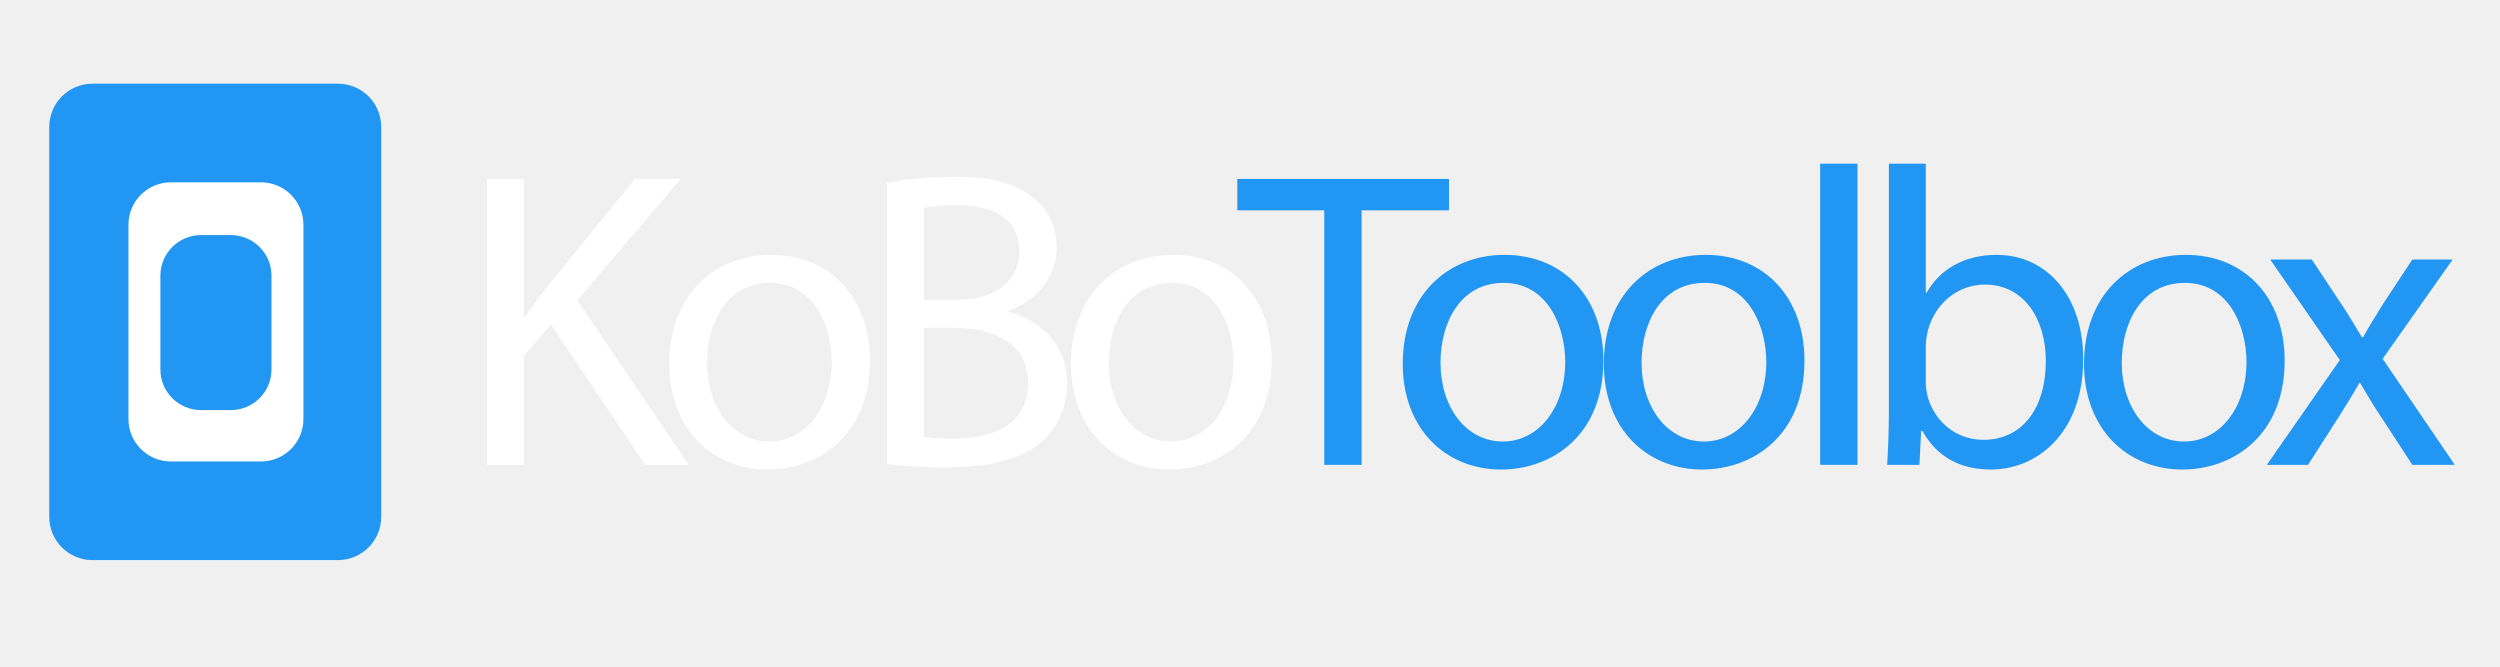
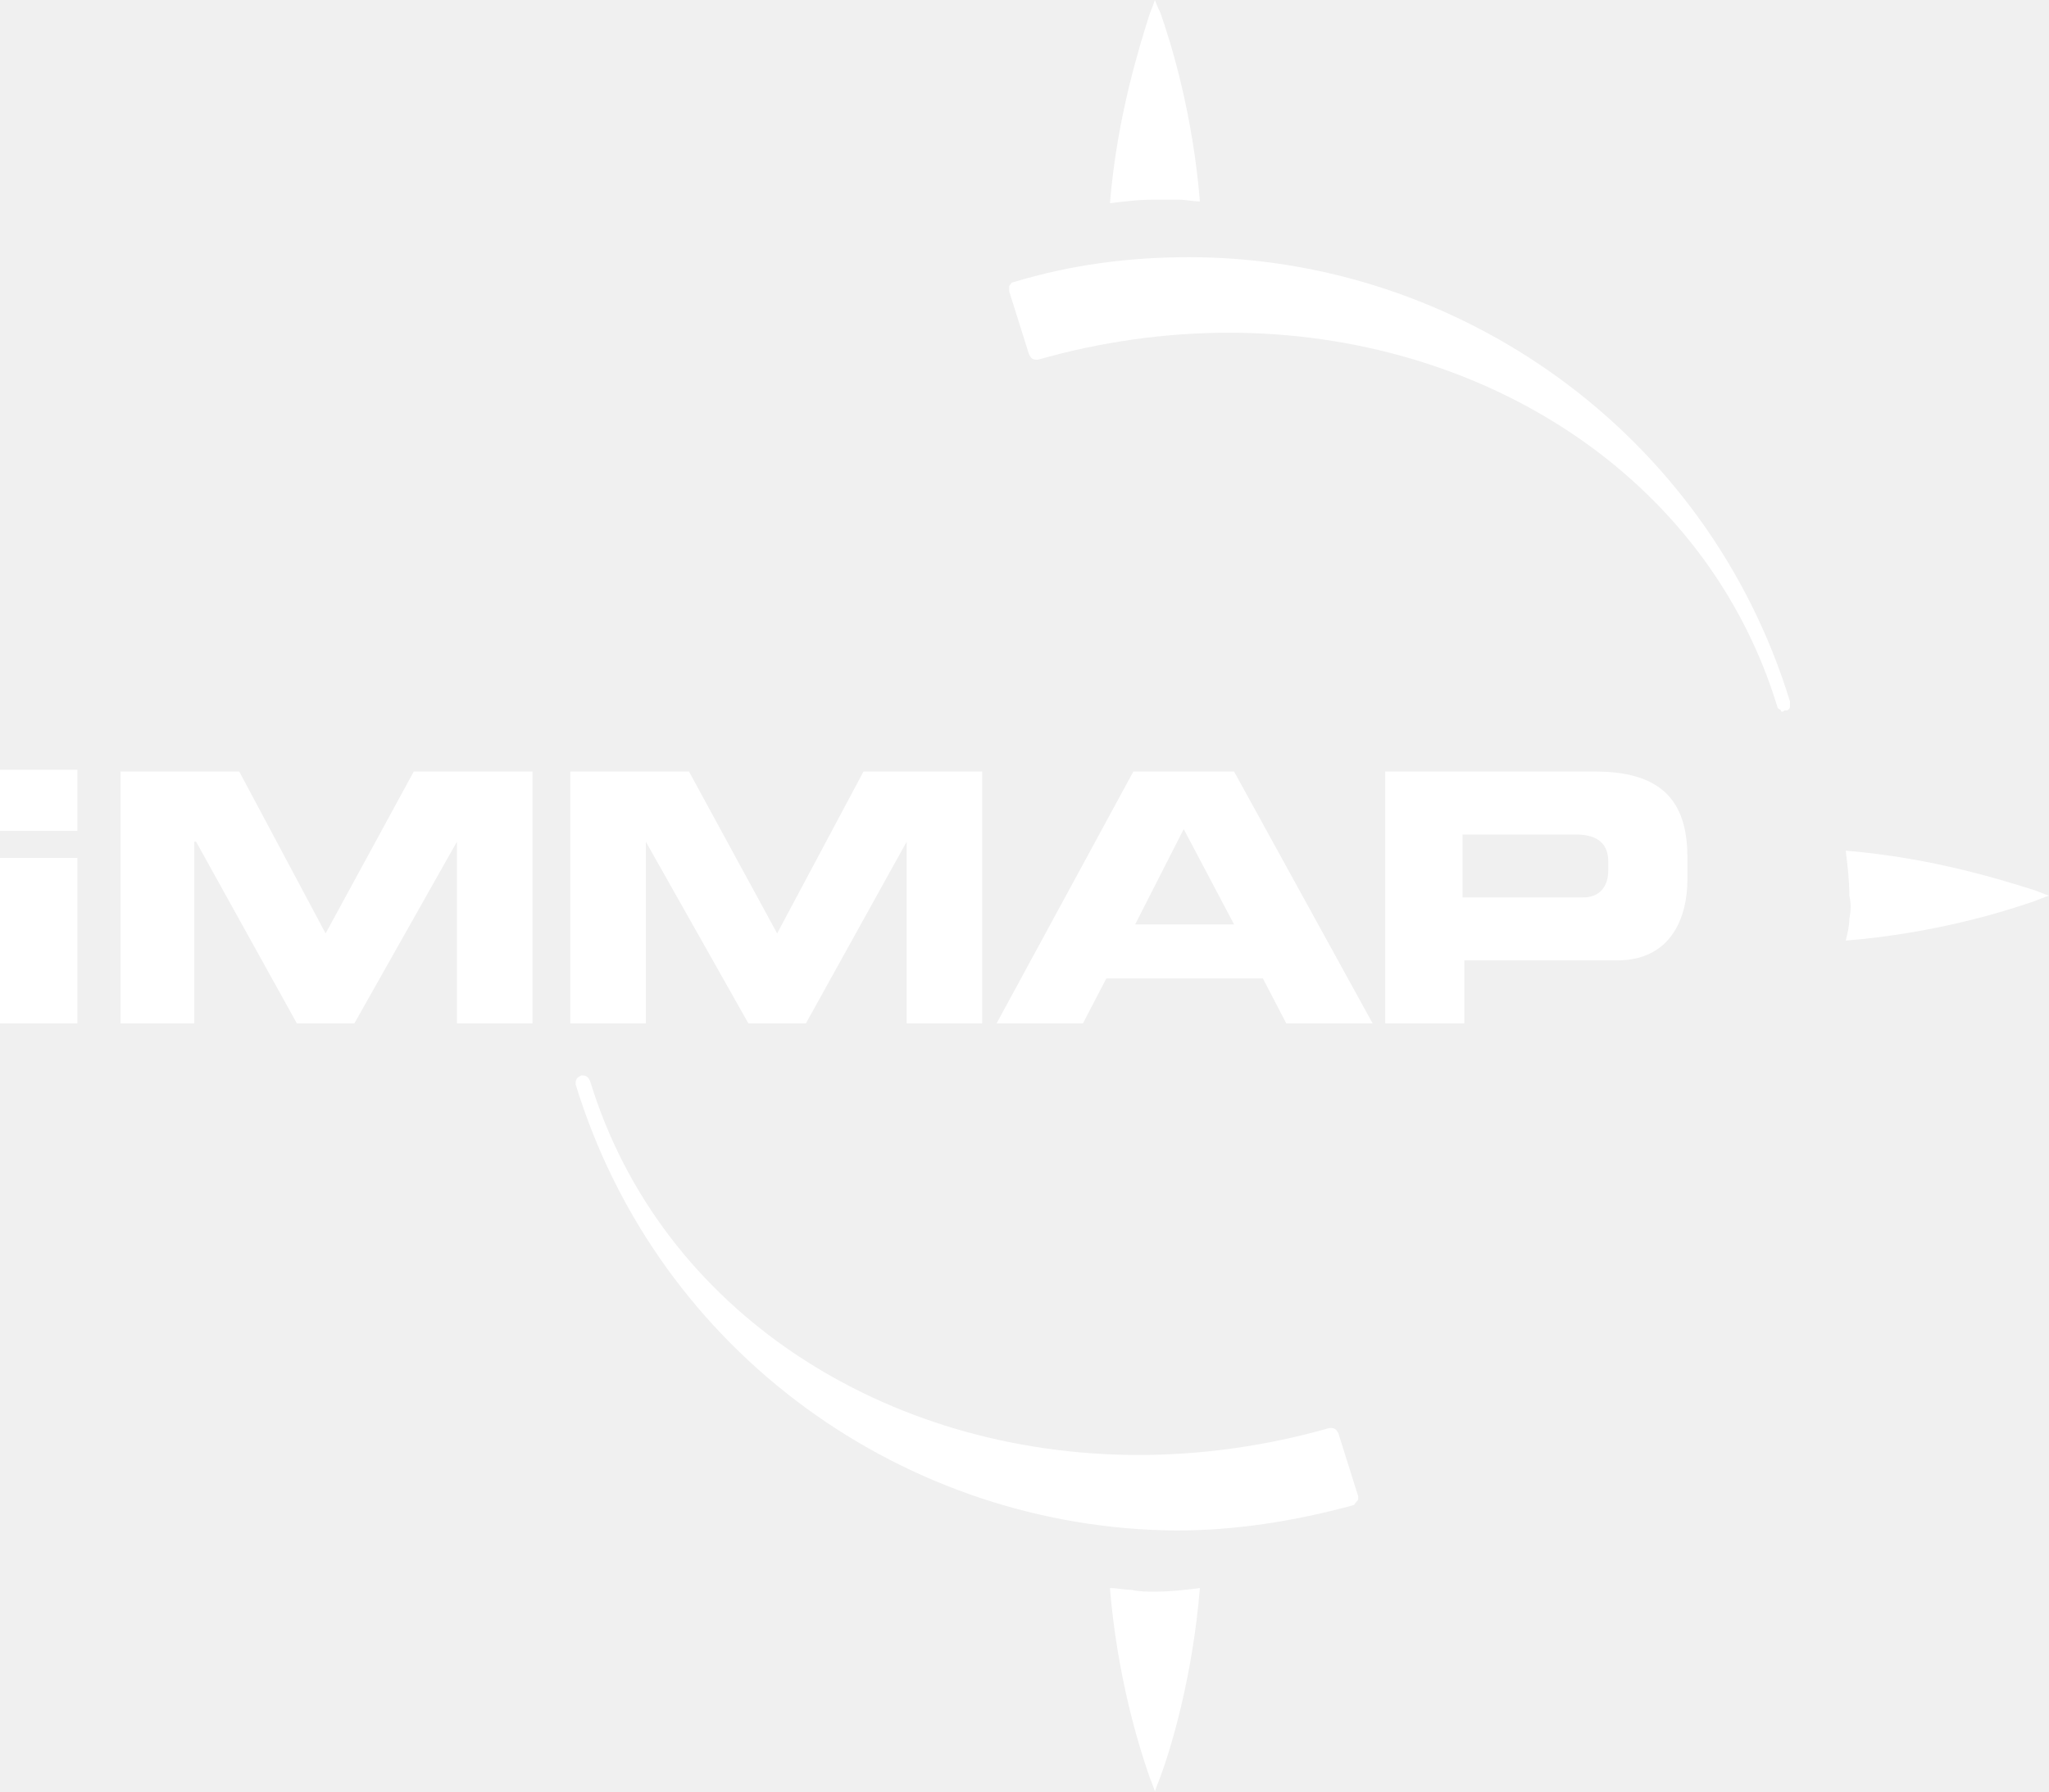
- <svg xmlns="http://www.w3.org/2000/svg" version="1.1" id="Layer_1" x="0px" y="0px" width="1200px" height="320px" viewBox="0 0 1200 320" enable-background="new 0 0 1200 320" xml:space="preserve">
-   <g>
-     <path fill="#FFFFFF" d="M233.708,85.892h17.714v66.175h0.611c3.665-5.294,7.33-10.181,10.792-14.661l41.944-51.514h21.99   l-49.682,58.233l53.55,79.002h-20.972l-45.202-67.396l-13.031,15.068v52.328h-17.714V85.892z" />
-     <path fill="#FFFFFF" d="M417.572,173.038c0,36.446-25.248,52.329-49.071,52.329c-26.673,0-47.238-19.547-47.238-50.7   c0-32.985,21.583-52.329,48.867-52.329C398.432,122.338,417.572,142.903,417.572,173.038z M339.384,174.057   c0,21.582,12.42,37.871,29.931,37.871c17.104,0,29.931-16.085,29.931-38.279c0-16.695-8.348-37.872-29.524-37.872   S339.384,155.324,339.384,174.057z" />
-     <path fill="#FFFFFF" d="M425.718,87.724c7.737-1.629,19.954-2.851,32.375-2.851c17.714,0,29.117,3.054,37.668,9.977   c7.126,5.294,11.402,13.438,11.402,24.23c0,13.235-8.755,24.841-23.212,30.135v0.407c13.031,3.258,28.302,14.049,28.302,34.411   c0,11.81-4.683,20.769-11.606,27.488c-9.57,8.755-25.044,12.827-47.442,12.827c-12.217,0-21.583-0.814-27.488-1.629V87.724z    M443.433,143.921h16.085c18.732,0,29.728-9.773,29.728-23.008c0-16.085-12.217-22.397-30.135-22.397   c-8.145,0-12.828,0.611-15.678,1.222V143.921z M443.433,209.688c3.461,0.61,8.552,0.814,14.864,0.814   c18.325,0,35.225-6.72,35.225-26.673c0-18.732-16.085-26.471-35.429-26.471h-14.66V209.688z" />
-     <path fill="#FFFFFF" d="M610.396,173.038c0,36.446-25.248,52.329-49.071,52.329c-26.673,0-47.238-19.547-47.238-50.7   c0-32.985,21.583-52.329,48.867-52.329C591.256,122.338,610.396,142.903,610.396,173.038z M532.208,174.057   c0,21.582,12.42,37.871,29.931,37.871c17.104,0,29.931-16.085,29.931-38.279c0-16.695-8.348-37.872-29.524-37.872   S532.208,155.324,532.208,174.057z" />
-   </g>
-   <g>
-     <path fill="#2196F3" d="M635.65,100.959H593.91V85.892h101.603v15.067h-41.944v122.168H635.65V100.959z" />
-     <path fill="#2196F3" d="M769.629,173.038c0,36.446-25.248,52.329-49.071,52.329c-26.673,0-47.238-19.547-47.238-50.7   c0-32.985,21.583-52.329,48.867-52.329C750.488,122.338,769.629,142.903,769.629,173.038z M691.441,174.057   c0,21.582,12.42,37.871,29.931,37.871c17.104,0,29.931-16.085,29.931-38.279c0-16.695-8.348-37.872-29.523-37.872   S691.441,155.324,691.441,174.057z" />
-     <path fill="#2196F3" d="M866.143,173.038c0,36.446-25.248,52.329-49.07,52.329c-26.674,0-47.238-19.547-47.238-50.7   c0-32.985,21.583-52.329,48.867-52.329C847.004,122.338,866.143,142.903,866.143,173.038z M787.955,174.057   c0,21.582,12.421,37.871,29.932,37.871c17.104,0,29.932-16.085,29.932-38.279c0-16.695-8.349-37.872-29.524-37.872   S787.955,155.324,787.955,174.057z" />
-     <path fill="#2196F3" d="M873.678,78.562h17.918v144.565h-17.918V78.562z" />
-     <path fill="#2196F3" d="M905.85,223.127c0.406-6.719,0.814-16.696,0.814-25.451V78.562h17.714v61.898h0.407   c6.312-10.995,17.715-18.122,33.596-18.122c24.434,0,41.741,20.361,41.537,50.292c0,35.225-22.193,52.736-44.184,52.736   c-14.253,0-25.655-5.498-32.985-18.529h-0.61l-0.814,16.289H905.85z M924.378,183.626c0,2.239,0.407,4.479,0.814,6.516   c3.462,12.421,13.846,20.972,26.877,20.972c18.732,0,29.931-15.271,29.931-37.871c0-19.751-10.18-36.651-29.32-36.651   c-12.217,0-23.619,8.348-27.283,21.991c-0.408,2.035-1.019,4.479-1.019,7.33V183.626z" />
-     <path fill="#2196F3" d="M1096.635,173.038c0,36.446-25.248,52.329-49.071,52.329c-26.673,0-47.238-19.547-47.238-50.7   c0-32.985,21.583-52.329,48.867-52.329C1077.494,122.338,1096.635,142.903,1096.635,173.038z M1018.447,174.057   c0,21.582,12.42,37.871,29.931,37.871c17.104,0,29.931-16.085,29.931-38.279c0-16.695-8.348-37.872-29.523-37.872   S1018.447,155.324,1018.447,174.057z" />
-     <path fill="#2196F3" d="M1109.667,124.578l14.05,21.176c3.664,5.498,6.719,10.588,9.977,16.086h0.611   c3.258-5.905,6.516-10.996,9.773-16.29l13.846-20.972h19.343l-33.597,47.646l34.615,50.903h-20.361l-14.457-22.193   c-3.869-5.701-7.127-11.199-10.588-17.104h-0.407c-3.258,5.904-6.72,11.198-10.384,17.104l-14.254,22.193h-19.75l35.021-50.293   l-33.393-48.256H1109.667z" />
-   </g>
-   <g>
-     <path fill-rule="evenodd" clip-rule="evenodd" fill="#2196F3" d="M162.229,268.843H44.398c-11.46,0-20.751-9.291-20.751-20.751   V60.928c0-11.461,9.291-20.752,20.751-20.752h117.831c11.461,0,20.751,9.291,20.751,20.752v187.164   C182.98,259.552,173.69,268.843,162.229,268.843" />
-     <path fill-rule="evenodd" clip-rule="evenodd" fill="#FFFFFF" d="M125.25,221.51H82.044c-11.265,0-20.397-9.132-20.397-20.396   v-93.207c0-11.265,9.132-20.397,20.397-20.397h43.206c11.265,0,20.397,9.132,20.397,20.397v93.207   C145.647,212.378,136.515,221.51,125.25,221.51" />
-     <path fill-rule="evenodd" clip-rule="evenodd" fill="#2196F3" d="M110.811,196.843H96.483c-10.771,0-19.503-8.731-19.503-19.503   v-44.994c0-10.771,8.732-19.503,19.503-19.503h14.327c10.771,0,19.503,8.732,19.503,19.503v44.994   C130.313,188.111,121.582,196.843,110.811,196.843" />
+ <svg xmlns="http://www.w3.org/2000/svg" version="1.1" id="svg10" xml:space="preserve" width="950.217" height="830.919" viewBox="0 0 950.217 830.919">
+   <defs id="defs14">
+     <clipPath clipPathUnits="userSpaceOnUse" id="clipPath26">
+       <path d="M 237.069,109.351 H 949.732 V 732.54 H 237.069 Z" id="path24" />
+     </clipPath>
+     <clipPath clipPathUnits="userSpaceOnUse" id="clipPath60">
+       <path d="M 237.069,109.351 H 949.732 V 732.54 H 237.069 Z" id="path58" />
+     </clipPath>
+   </defs>
+   <g id="g18" transform="matrix(1.333333,0,0,-1.333333,-316.092,976.72)">
+     <g id="g20">
+       <g id="g22" clip-path="url(#clipPath26)">
+         <g id="g28" transform="translate(630.6299,179.4269)">
+           <path d="m 0,0 c -2.504,0 -5.006,0.628 -7.51,0.628 2.504,-30.659 10.014,-55.062 13.767,-65.699 1.252,-3.129 1.877,-5.005 1.877,-5.005 0,0 0.625,1.876 1.877,5.005 3.753,10.01 11.262,35.04 13.763,65.699 C 18.771,0 13.764,-0.624 8.134,-0.624 5.63,-0.624 2.504,-0.624 0,0" style="fill:#ffffff;fill-opacity:1;fill-rule:nonzero;stroke:none" id="path30" />
+         </g>
+         <g id="g32" transform="translate(437.291,355.2472)">
+           <path d="m 0,0 v 0.625 c 0,1.252 0.625,1.877 1.876,2.504 h 0.628 c 1.249,0 1.876,-0.627 2.501,-1.877 24.402,-80.09 102.613,-130.146 190.838,-130.146 21.897,0 44.423,3.128 66.323,9.386 h 0.625 c 1.252,0 1.876,-0.625 2.504,-1.877 l 6.882,-21.897 v -0.628 c 0,-0.624 0,-0.624 -0.627,-1.252 -0.625,-0.624 -0.625,-1.249 -1.252,-1.249 -20.647,-5.633 -41.295,-8.762 -61.317,-8.762 C 115.127,-154.545 28.783,-93.854 0,0" style="fill:#ffffff;fill-opacity:1;fill-rule:nonzero;stroke:none" id="path34" />
+         </g>
+         <g id="g36" transform="translate(745.7578,420.319)">
+           <path d="m 0,0 h 41.922 c 6.254,0 8.759,4.38 8.759,9.386 v 3.129 c 0,5.63 -3.129,9.383 -11.263,9.383 L 0,21.898 Z M -26.906,43.798 H 46.3 c 25.653,0 31.911,-13.139 31.911,-30.031 v -7.51 c 0,-13.139 -5.63,-28.155 -24.402,-28.155 H 0.624 v -21.9 h -27.53 z" style="fill:#ffffff;fill-opacity:1;fill-rule:nonzero;stroke:none" id="path38" />
+         </g>
+       </g>
+     </g>
+     <g id="g40" transform="translate(631.8809,410.9337)">
+       <path d="M 0,0 H 34.413 L 16.896,33.161 Z M -0.625,53.185 H 34.413 L 82.592,-34.412 H 52.558 l -8.135,15.641 h -54.434 l -8.134,-15.641 h -30.031 z" style="fill:#ffffff;fill-opacity:1;fill-rule:nonzero;stroke:none" id="path42" />
+     </g>
+     <g id="g44" transform="translate(435.4136,464.1173)">
+       <path d="M 0,0 H 41.297 L 71.954,-56.313 101.988,0 h 41.295 v -87.597 h -26.279 v 63.195 L 81.967,-87.597 H 61.943 L 26.278,-24.402 V -87.597 H 0 Z" style="fill:#ffffff;fill-opacity:1;fill-rule:nonzero;stroke:none" id="path46" />
+     </g>
+     <g id="g48" transform="translate(278.9902,464.1173)">
+       <path d="M 0,0 H 41.297 L 71.329,-56.313 101.988,0 h 41.295 v -87.597 h -26.279 v 63.195 L 81.34,-87.597 H 61.319 l -35.04,63.195 H 25.654 V -87.597 H 0 Z" style="fill:#ffffff;fill-opacity:1;fill-rule:nonzero;stroke:none" id="path50" />
+     </g>
+     <path d="m 237.069,443.47 h 26.906 v 21.273 h -26.906 z m 0,-66.948 h 26.906 v 57.563 h -26.906 z" style="fill:#ffffff;fill-opacity:1;fill-rule:nonzero;stroke:none" id="path52" />
+     <g id="g54">
+       <g id="g56" clip-path="url(#clipPath60)">
+         <g id="g62" transform="translate(880.2812,412.8107)">
+           <path d="m 0,0 c 0,-2.504 -0.628,-5.005 -1.252,-7.509 30.659,2.504 55.061,10.013 65.699,13.767 3.126,1.252 5.005,1.876 5.005,1.876 0,0 -1.879,0.625 -5.005,1.877 C 54.434,13.14 29.407,21.273 -1.252,23.777 -0.628,18.77 0,13.764 0,8.134 0.624,5.63 0.624,3.129 0,0" style="fill:#ffffff;fill-opacity:1;fill-rule:nonzero;stroke:none" id="path64" />
+         </g>
+         <g id="g66" transform="translate(856.5049,485.3907)">
+           <path d="m 0,0 c -0.625,0.625 -1.252,0.625 -1.252,1.252 -24.402,80.088 -102.613,130.144 -190.835,130.144 -21.9,0 -44.426,-3.129 -66.323,-9.386 h -0.628 c -1.249,0 -1.877,0.627 -2.501,1.876 l -6.885,21.901 v 0.625 1.252 c 0.628,0.627 0.628,1.252 1.252,1.252 20.649,6.257 40.673,8.758 61.318,8.758 93.23,0 180.2,-60.691 208.983,-154.545 V 2.504 1.252 C 3.129,0.625 2.504,0 1.876,0 H 1.252 C 0.624,-0.625 0,-0.625 0,0" style="fill:#ffffff;fill-opacity:1;fill-rule:nonzero;stroke:none" id="path68" />
+         </g>
+         <g id="g70" transform="translate(646.8975,663.0875)">
+           <path d="m 0,0 c 2.504,0 5.006,-0.625 7.51,-0.625 -2.504,30.66 -10.014,55.059 -13.767,65.697 -1.252,2.504 -1.877,4.381 -1.877,4.381 0,0 -0.625,-1.877 -1.877,-5.006 C -13.139,54.434 -21.273,29.407 -23.777,-1.252 -18.771,-0.625 -13.764,0 -8.134,0 Z" style="fill:#ffffff;fill-opacity:1;fill-rule:nonzero;stroke:none" id="path72" />
+         </g>
+       </g>
+     </g>
  </g>
</svg>
